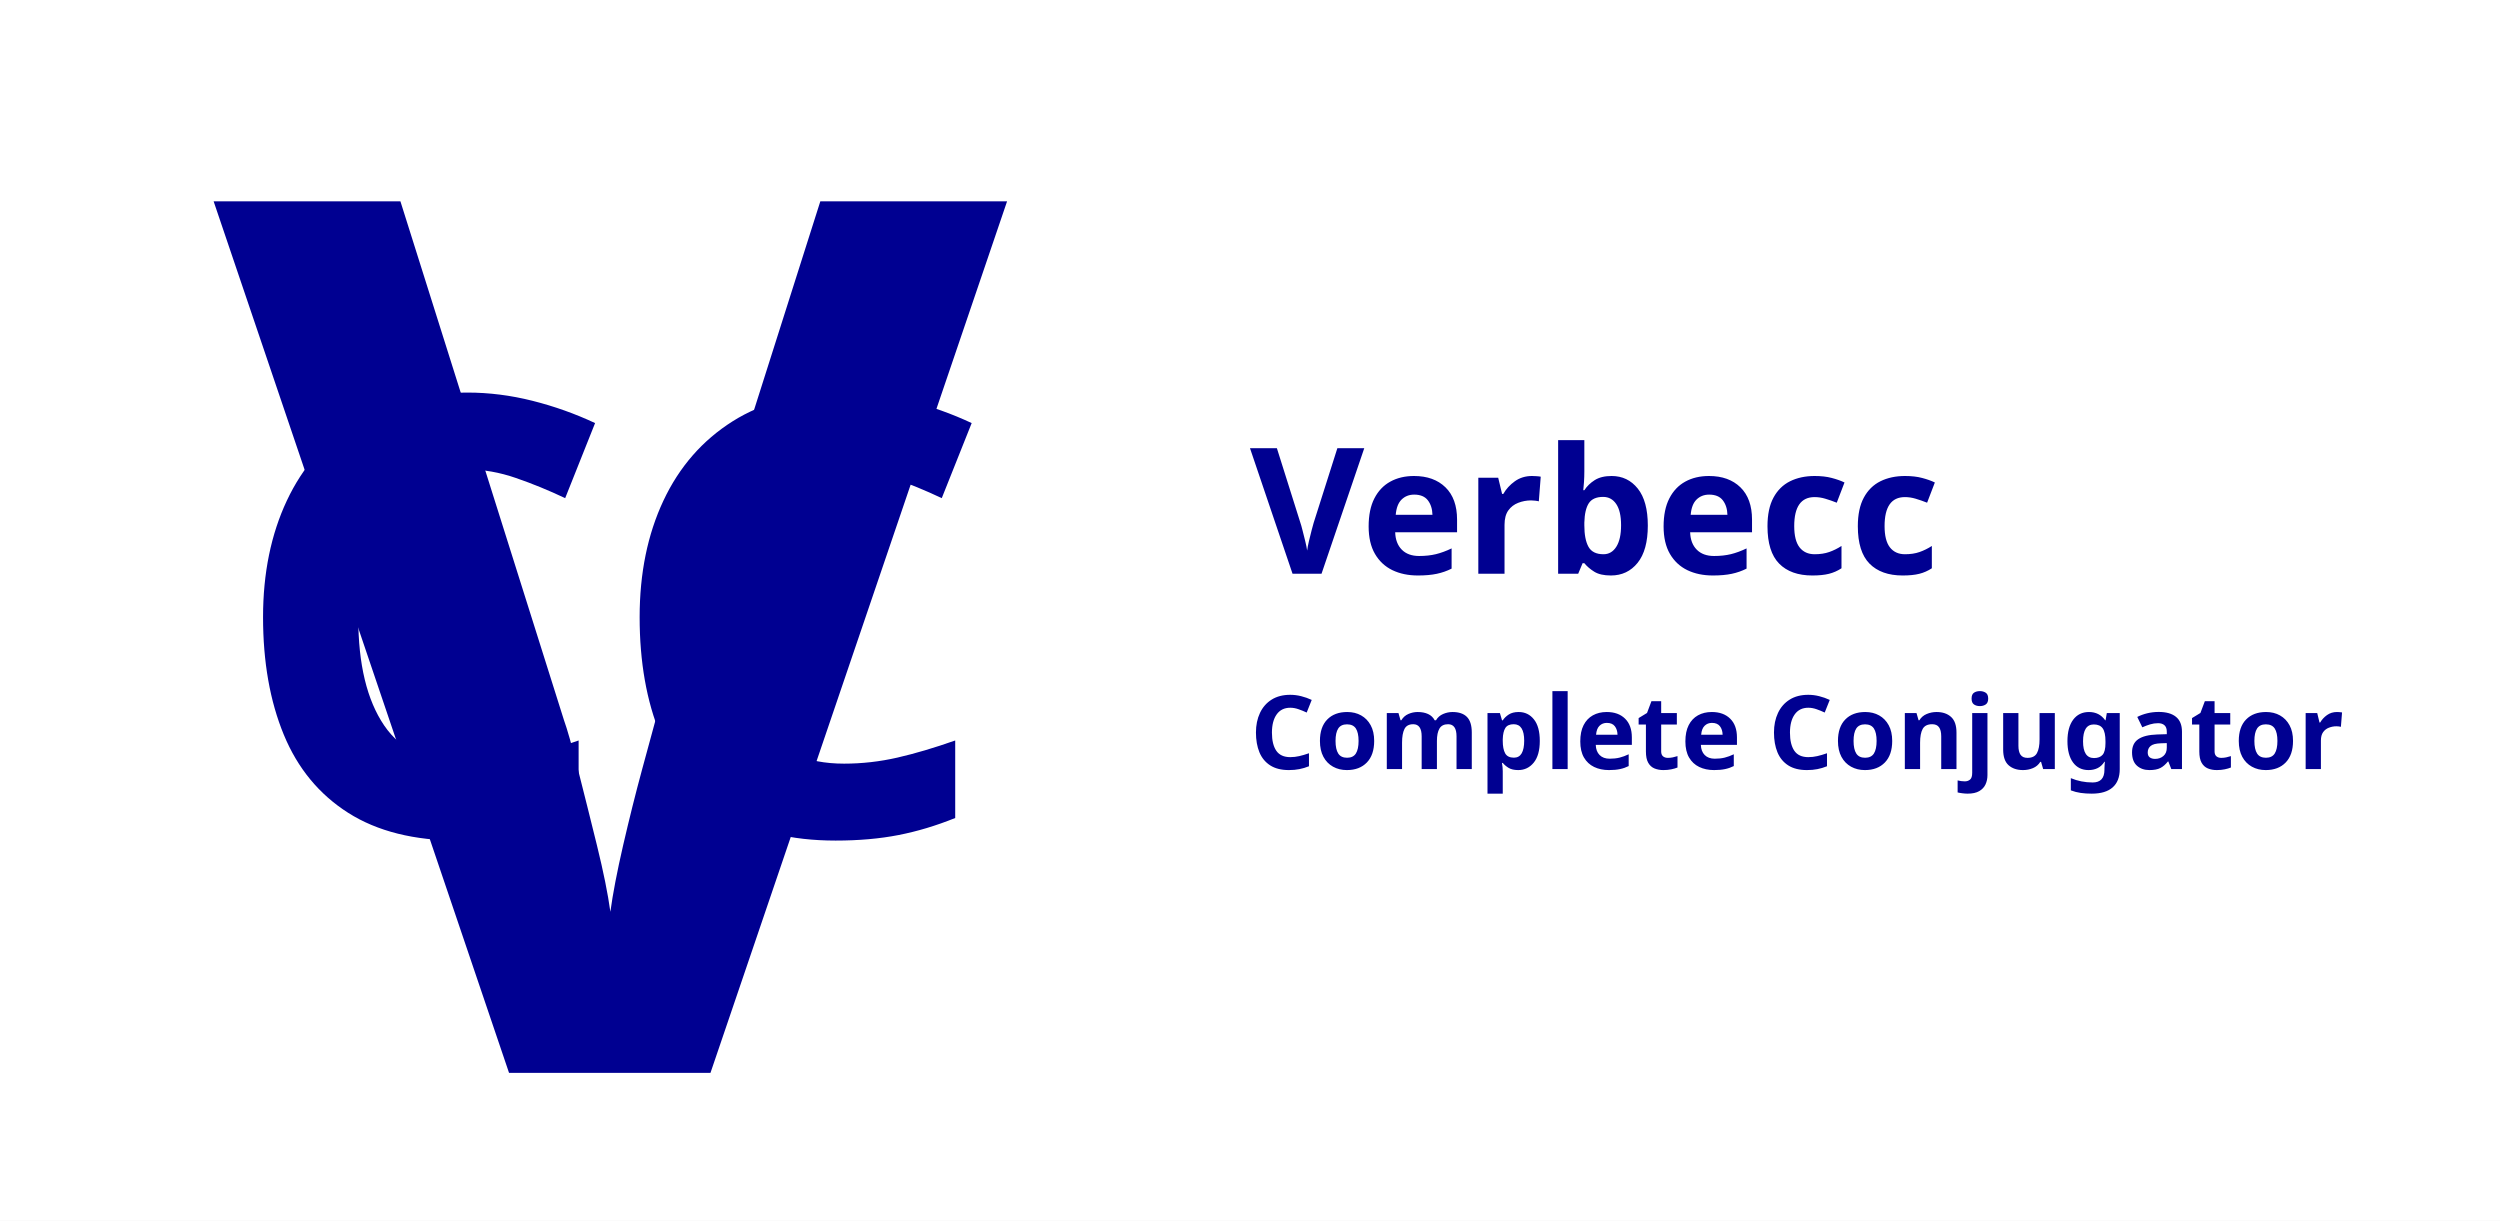
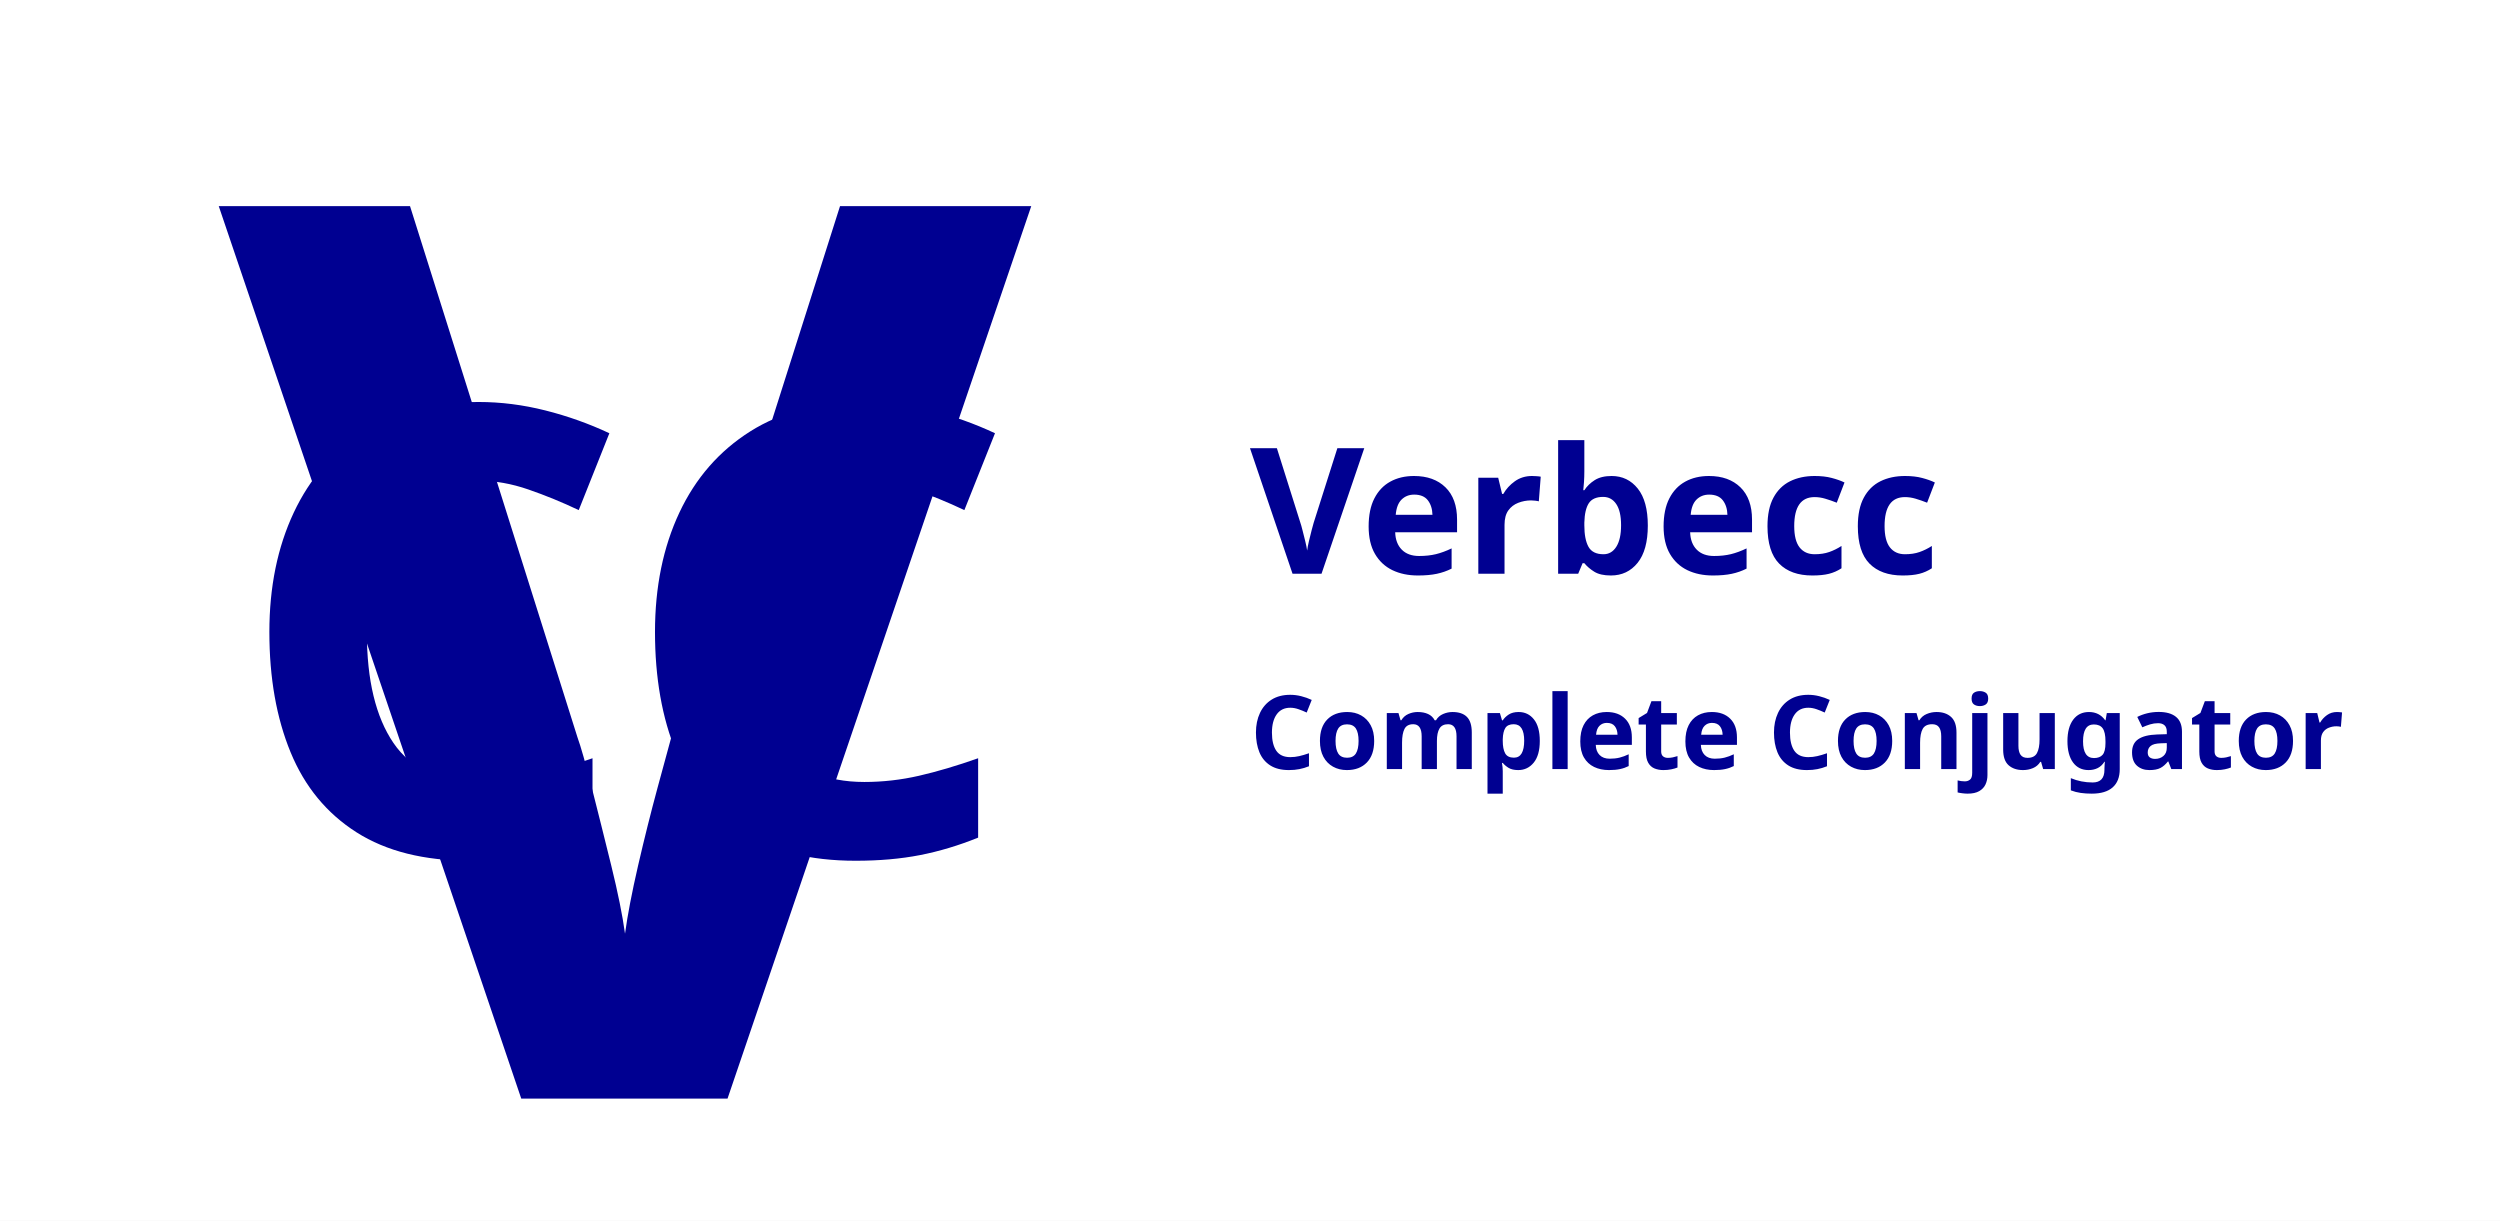
<svg xmlns="http://www.w3.org/2000/svg" width="1024" height="500" viewBox="0 0 1024 500">
-   <rect x="0" y="0" width="1024" height="500" fill="#ffffff" />
-   <g transform="scale(0.9765625)">
-     <text x="256" y="450" text-anchor="middle" font-family="Spectral-Bold" font-size="512" font-weight="bold" fill="#000091">V</text>
-     <text x="256" y="350" text-anchor="middle" font-family="Spectral-Bold" font-size="256" font-weight="bold" fill="#000091">CC</text>
+   <defs>
+     <style>
+       .logo-text { text-anchor: middle; font-family: Spectral; font-weight: bold; fill: #000091; }
+       .logo-v { font-size: 512px; }
+       .logo-cc { font-size: 256px; }
+       .background { fill: #ffffff; }
+       .feature-text { font-family: Spectral; font-weight: bold; fill: #000091; }
+       .feature-title { font-size: 72px; }
+       .feature-subtitle { font-size: 42px; }
+     </style>
+   </defs>
+   <g id="background-group">
+     <rect x="0" y="0" width="1024" height="500" class="background" />
  </g>
-   <text x="512" y="235" font-family="Spectral-Bold" font-size="72" font-weight="bold" fill="#000091">Verbecc</text>
-   <text x="512" y="315" font-family="Spectral-Bold" font-size="42" font-weight="bold" fill="#000091">Complete Conjugator</text>
+   <g id="logo-group">
+     <text x="256" y="450" class="logo-text logo-v">V</text>
+     <text x="256" y="350" class="logo-text logo-cc">CC</text>
+   </g>
+   <g id="feature-text-group">
+     <text x="512" y="235" class="feature-text feature-title">
+       Verbecc</text>
+     <text x="512" y="315" class="feature-text feature-subtitle">Complete
+       Conjugator</text>
+   </g>
</svg>
